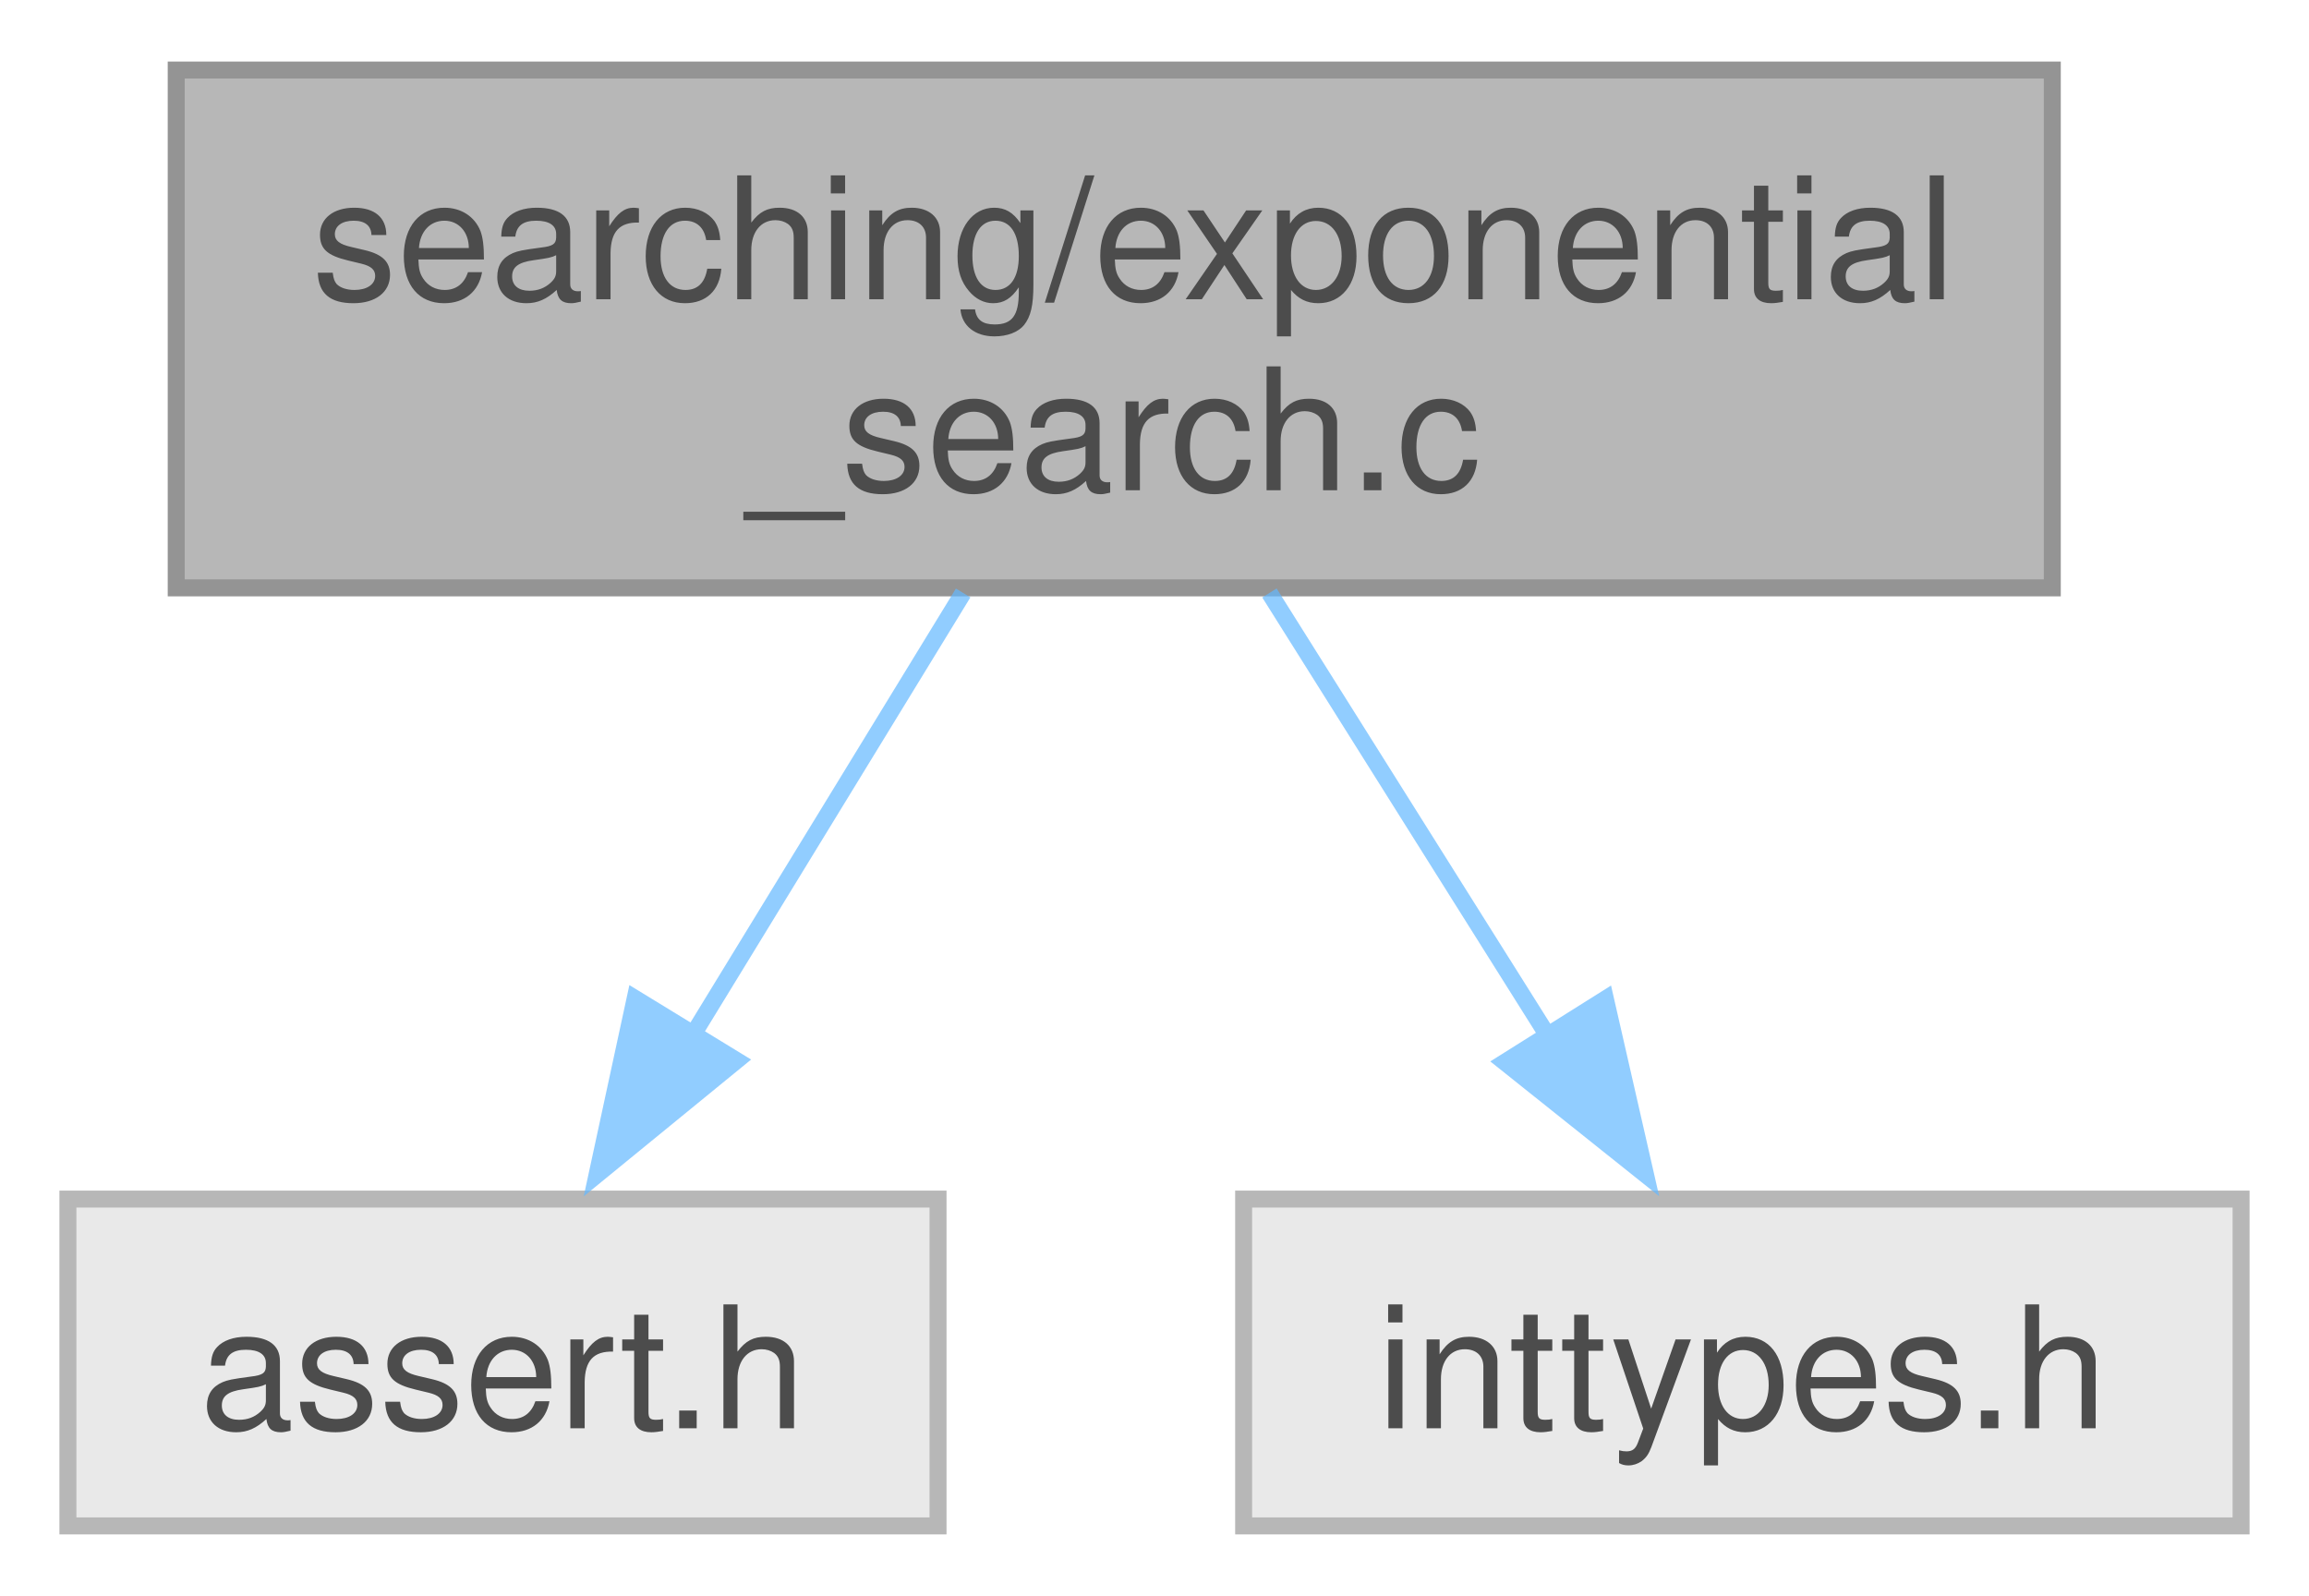
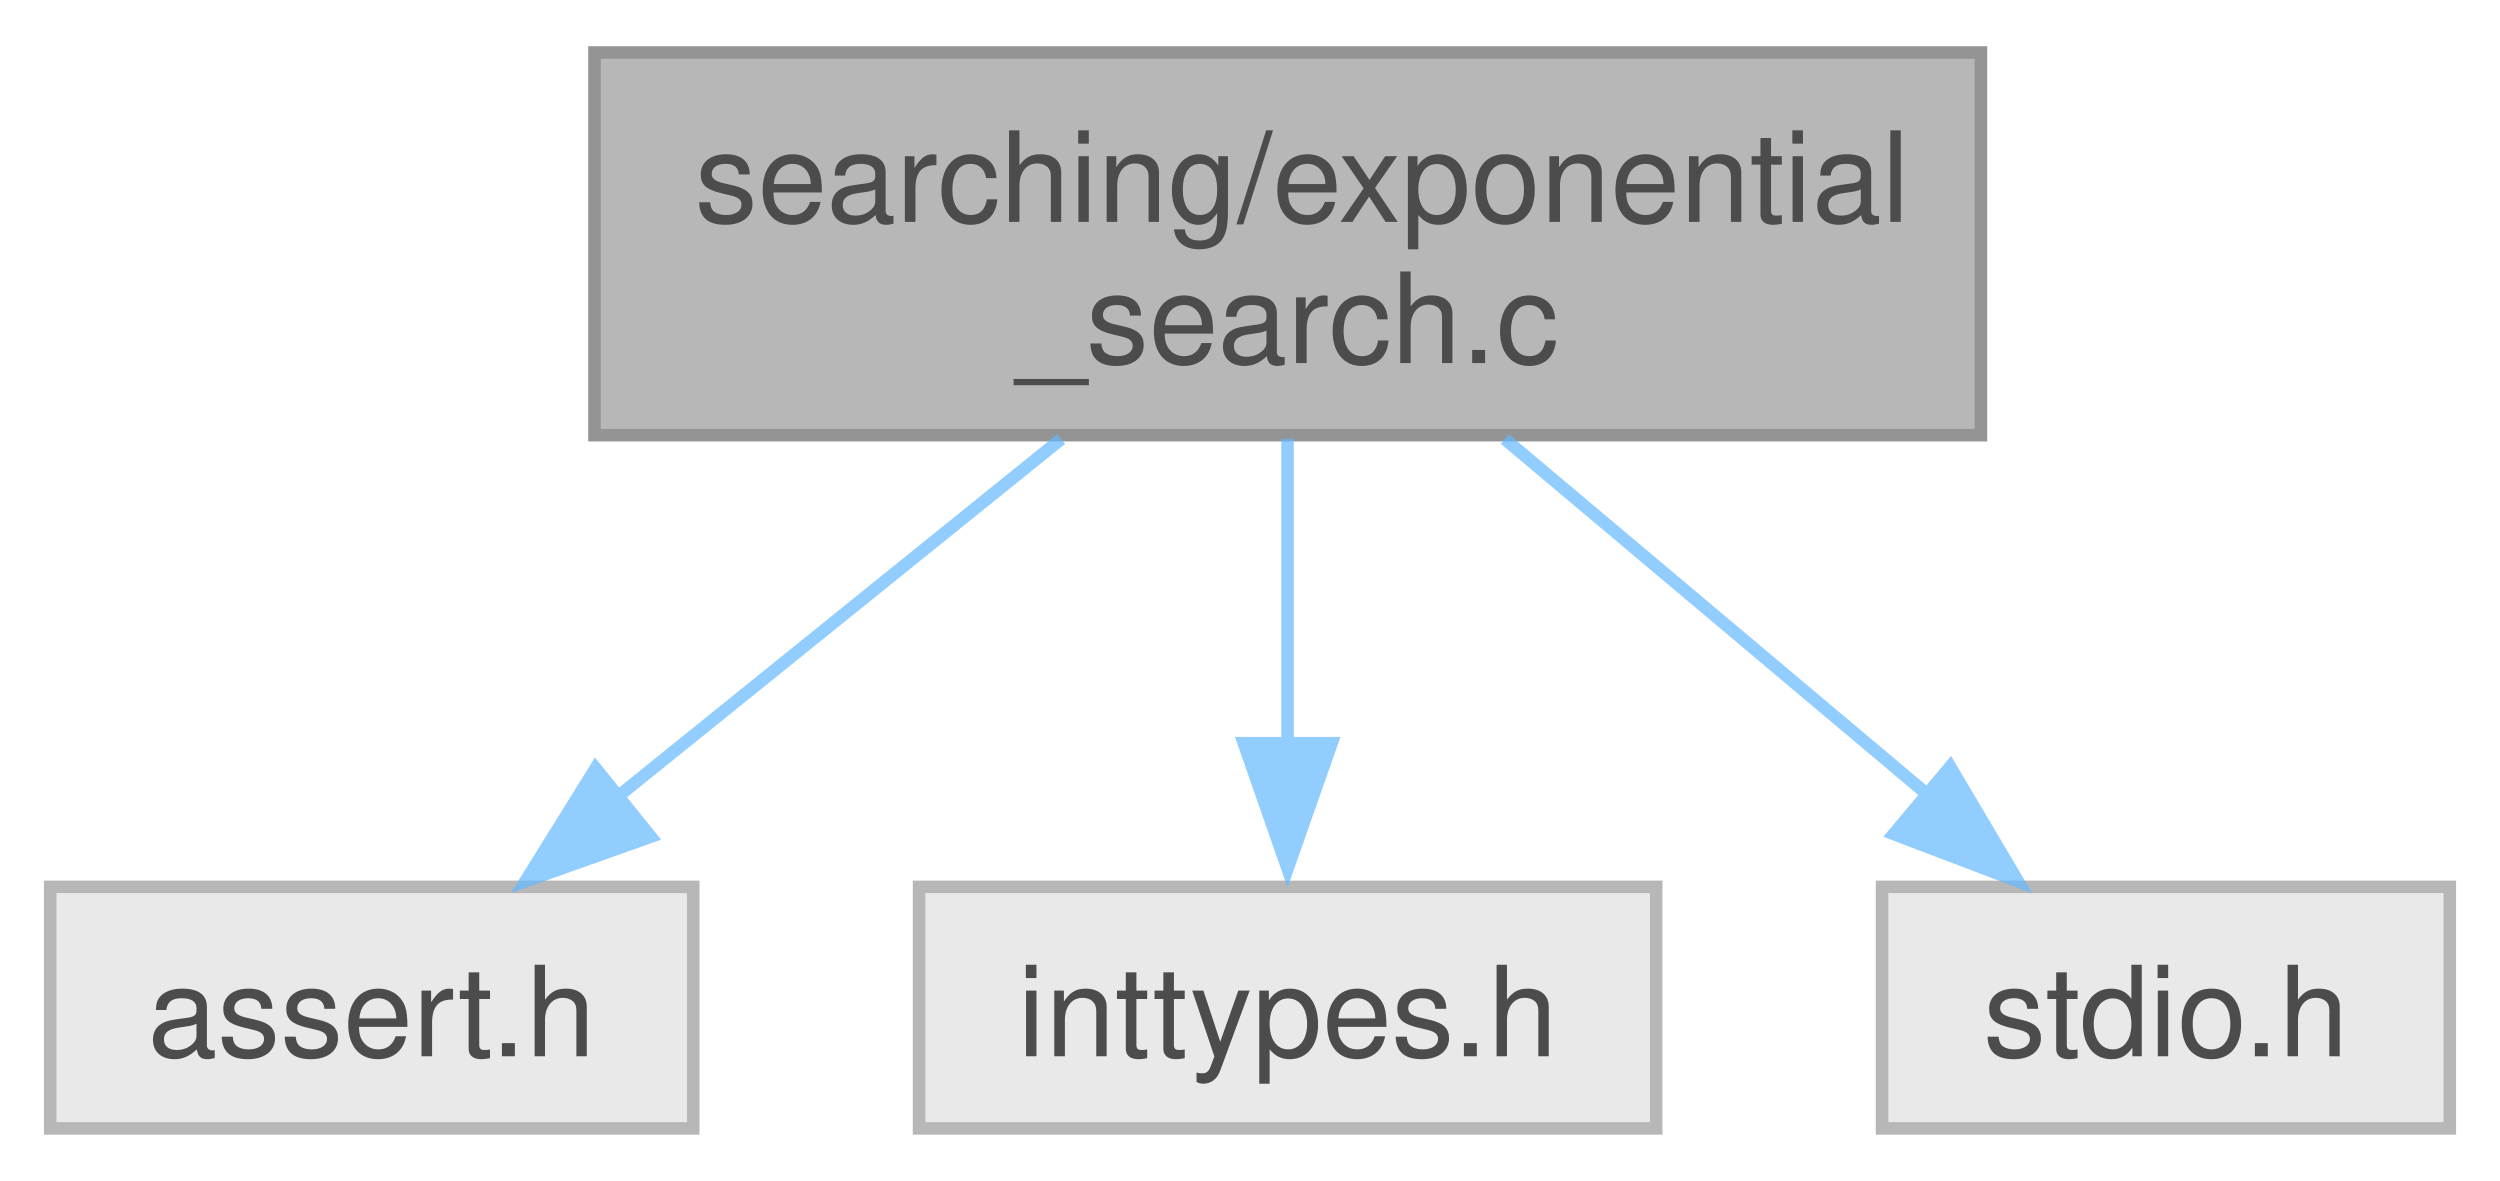
- <svg xmlns="http://www.w3.org/2000/svg" xmlns:xlink="http://www.w3.org/1999/xlink" width="136pt" height="94pt" viewBox="0.00 0.00 136.00 93.75">
+ <svg xmlns="http://www.w3.org/2000/svg" xmlns:xlink="http://www.w3.org/1999/xlink" width="199pt" height="94pt" viewBox="0.00 0.00 199.25 93.75">
  <svg id="main" version="1.1" xml:space="preserve">
    <style type="text/css">
.node, .edge {opacity: 0.7;}
.node.selected, .edge.selected {opacity: 1;}
.edge:hover path { stroke: red; }
.edge:hover polygon { stroke: red; fill: red; }
</style>
    <svg id="graph" class="graph">
      <g id="graph0" class="graph" transform="scale(1 1) rotate(0) translate(4 89.75)">
        <g id="Node000001" class="node">
          <g id="a_Node000001">
            <a xlink:title="Exponential Search">
-               <polygon fill="#999999" stroke="#666666" points="116.88,-85.75 6.38,-85.75 6.38,-55.25 116.88,-55.25 116.88,-85.75" />
-               <text text-anchor="start" x="14.38" y="-72.25" font-family="Helvetica,sans-Serif" font-size="10.00">searching/exponential</text>
-               <text text-anchor="middle" x="61.62" y="-61" font-family="Helvetica,sans-Serif" font-size="10.00">_search.c</text>
+               <polygon fill="#999999" stroke="#666666" points="153.88,-85.75 43.38,-85.75 43.38,-55.25 153.88,-55.25 153.88,-85.75" />
+               <text text-anchor="start" x="51.38" y="-72.25" font-family="Helvetica,sans-Serif" font-size="10.00">searching/exponential</text>
+               <text text-anchor="middle" x="98.62" y="-61" font-family="Helvetica,sans-Serif" font-size="10.00">_search.c</text>
            </a>
          </g>
        </g>
        <g id="Node000002" class="node">
          <g id="a_Node000002">
            <a xlink:title=" ">
              <polygon fill="#e0e0e0" stroke="#999999" points="51.25,-19.25 0,-19.25 0,0 51.25,0 51.25,-19.25" />
              <text text-anchor="middle" x="25.62" y="-5.75" font-family="Helvetica,sans-Serif" font-size="10.00">assert.h</text>
            </a>
          </g>
        </g>
        <g id="edge1_Node000001_Node000002" class="edge">
          <g id="a_edge1_Node000001_Node000002">
            <a xlink:title=" ">
-               <path fill="none" stroke="#63b8ff" d="M52.73,-54.95C47.93,-47.1 41.96,-37.35 36.85,-28.99" />
-               <polygon fill="#63b8ff" stroke="#63b8ff" points="39.38,-27.41 31.17,-20.7 33.41,-31.06 39.38,-27.41" />
+               <path fill="none" stroke="#63b8ff" d="M80.58,-54.95C69.89,-46.33 56.34,-35.4 45.37,-26.55" />
+               <polygon fill="#63b8ff" stroke="#63b8ff" points="47.86,-23.25 37.88,-19.7 43.47,-28.7 47.86,-23.25" />
            </a>
          </g>
        </g>
        <g id="Node000003" class="node">
          <g id="a_Node000003">
            <a xlink:title=" ">
              <polygon fill="#e0e0e0" stroke="#999999" points="128,-19.25 69.25,-19.25 69.25,0 128,0 128,-19.25" />
              <text text-anchor="middle" x="98.62" y="-5.75" font-family="Helvetica,sans-Serif" font-size="10.00">inttypes.h</text>
            </a>
          </g>
        </g>
        <g id="edge2_Node000001_Node000003" class="edge">
          <g id="a_edge2_Node000001_Node000003">
            <a xlink:title=" ">
-               <path fill="none" stroke="#63b8ff" d="M70.77,-54.95C75.7,-47.1 81.83,-37.35 87.09,-28.99" />
-               <polygon fill="#63b8ff" stroke="#63b8ff" points="90.56,-31.03 92.92,-20.7 84.64,-27.31 90.56,-31.03" />
+               <path fill="none" stroke="#63b8ff" d="M98.62,-54.95C98.62,-47.62 98.62,-38.62 98.62,-30.66" />
+               <polygon fill="#63b8ff" stroke="#63b8ff" points="102.13,-30.7 98.62,-20.7 95.13,-30.7 102.13,-30.7" />
+             </a>
+           </g>
+         </g>
+         <g id="Node000004" class="node">
+           <g id="a_Node000004">
+             <a xlink:title=" ">
+               <polygon fill="#e0e0e0" stroke="#999999" points="191.25,-19.25 146,-19.25 146,0 191.25,0 191.25,-19.25" />
+               <text text-anchor="middle" x="168.62" y="-5.75" font-family="Helvetica,sans-Serif" font-size="10.00">stdio.h</text>
+             </a>
+           </g>
+         </g>
+         <g id="edge3_Node000001_Node000004" class="edge">
+           <g id="a_edge3_Node000001_Node000004">
+             <a xlink:title=" ">
+               <path fill="none" stroke="#63b8ff" d="M115.93,-54.95C126.18,-46.33 139.17,-35.4 149.69,-26.55" />
+               <polygon fill="#63b8ff" stroke="#63b8ff" points="151.43,-28.82 156.83,-19.7 146.93,-23.46 151.43,-28.82" />
            </a>
          </g>
        </g>
      </g>
    </svg>
  </svg>
  <style type="text/css">

[data-mouse-over-selected='false'] { opacity: 0.7; }
[data-mouse-over-selected='true']  { opacity: 1.0; }

</style>
</svg>
